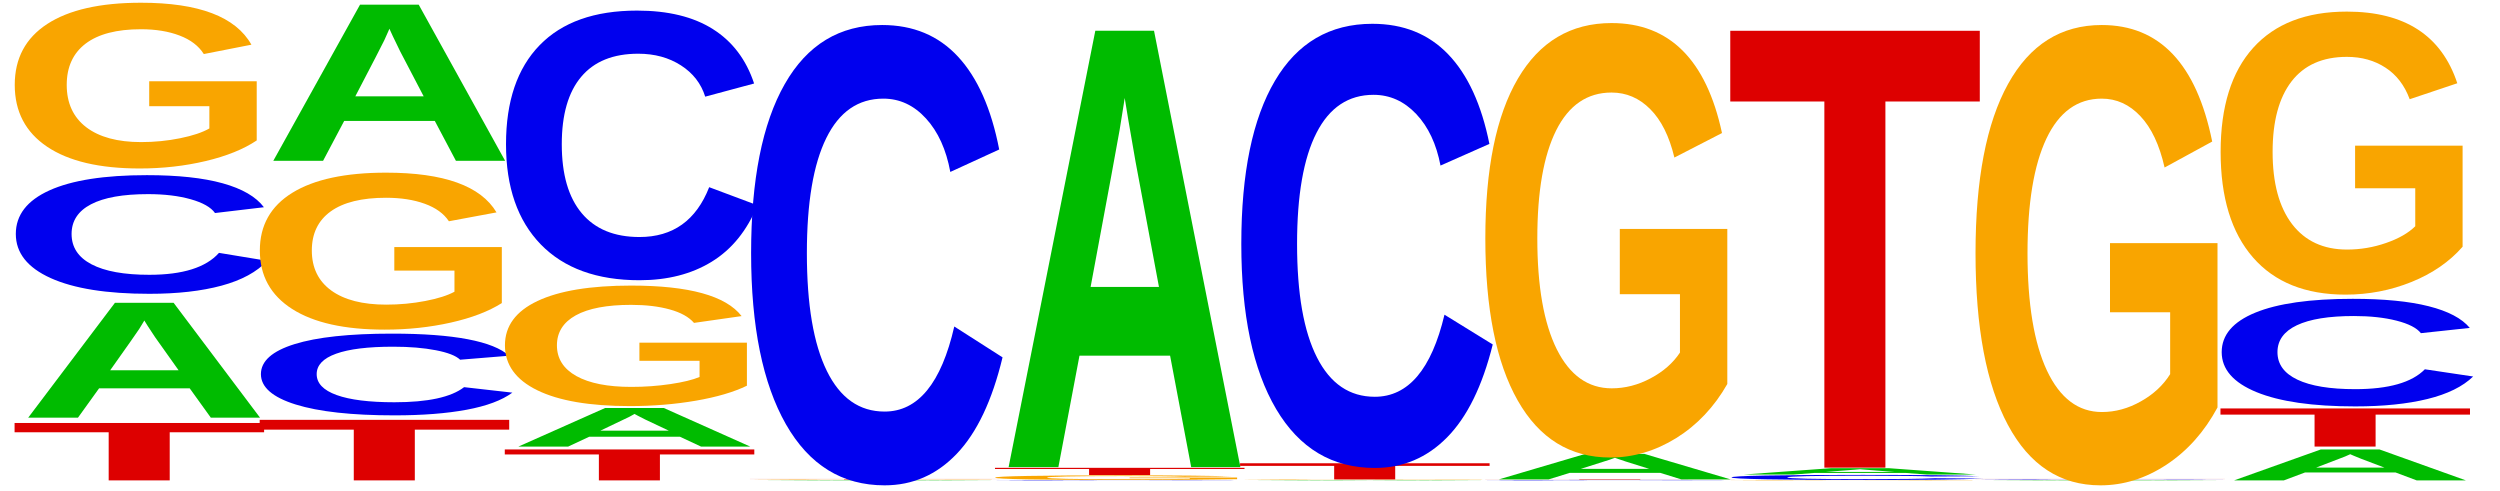
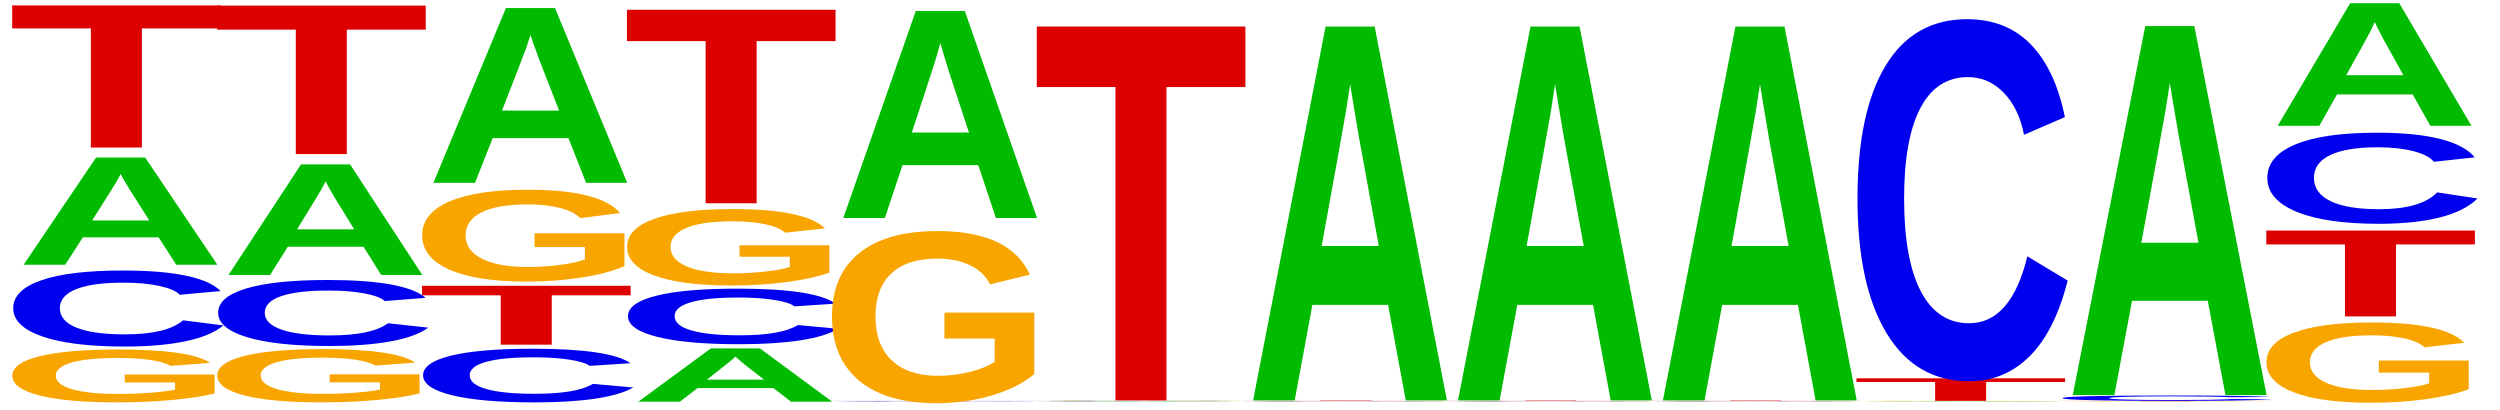
- <svg width="255" height="50">
+ <svg width="305" height="50">
  <g font-family="Arial" font-weight="bold" font-size="66.5">
-     <text fill="#DD0000" x="0" y="0" transform="matrix(0.65,0,0,0.128,1,49)">T</text>
-     <text fill="#00BB00" x="0" y="0" transform="matrix(0.53,0,0,0.256,2,42.6)">A</text>
-     <text fill="#0000EE" x="0" y="0" transform="matrix(0.59,0,0,0.257,0,29.8)">C</text>
-     <text fill="#F9A500" x="0" y="0" transform="matrix(0.55,0,0,0.359,0,16.95)">G</text>
-     <text fill="#DD0000" x="0" y="0" transform="matrix(0.65,0,0,0.135,26,49)">T</text>
-     <text fill="#0000EE" x="0" y="0" transform="matrix(0.59,0,0,0.177,25,42.25)">C</text>
-     <text fill="#F9A500" x="0" y="0" transform="matrix(0.55,0,0,0.340,25,33.4)">G</text>
-     <text fill="#00BB00" x="0" y="0" transform="matrix(0.53,0,0,0.348,27,16.4)">A</text>
-     <text fill="#DD0000" x="0" y="0" transform="matrix(0.65,0,0,0.069,51,49)">T</text>
-     <text fill="#00BB00" x="0" y="0" transform="matrix(0.53,0,0,0.086,52,45.55)">A</text>
-     <text fill="#F9A500" x="0" y="0" transform="matrix(0.55,0,0,0.261,50,41.25)">G</text>
-     <text fill="#0000EE" x="0" y="0" transform="matrix(0.59,0,0,0.584,50,28.2)">C</text>
-     <text fill="#00BB00" x="0" y="0" transform="matrix(0.53,0,0,0.001,77,49)">A</text>
-     <text fill="#F9A500" x="0" y="0" transform="matrix(0.55,0,0,0.001,75,48.95)">G</text>
-     <text fill="#DD0000" x="0" y="0" transform="matrix(0.65,0,0,0.001,76,48.9)">T</text>
-     <text fill="#0000EE" x="0" y="0" transform="matrix(0.59,0,0,0.997,75,48.85)">C</text>
+     <text fill="#F9A500" x="0" y="0" transform="matrix(0.55,0,0,0.137,0,49)">G</text>
+     <text fill="#0000EE" x="0" y="0" transform="matrix(0.59,0,0,0.197,0,42.15)">C</text>
+     <text fill="#00BB00" x="0" y="0" transform="matrix(0.53,0,0,0.286,2,32.3)">A</text>
+     <text fill="#DD0000" x="0" y="0" transform="matrix(0.65,0,0,0.379,1,18)">T</text>
+     <text fill="#F9A500" x="0" y="0" transform="matrix(0.55,0,0,0.138,25,49)">G</text>
+     <text fill="#0000EE" x="0" y="0" transform="matrix(0.59,0,0,0.171,25,42.1)">C</text>
+     <text fill="#00BB00" x="0" y="0" transform="matrix(0.53,0,0,0.295,27,33.55)">A</text>
+     <text fill="#DD0000" x="0" y="0" transform="matrix(0.65,0,0,0.396,26,18.8)">T</text>
+     <text fill="#0000EE" x="0" y="0" transform="matrix(0.59,0,0,0.139,50,49)">C</text>
+     <text fill="#DD0000" x="0" y="0" transform="matrix(0.65,0,0,0.157,51,42.05)">T</text>
+     <text fill="#F9A500" x="0" y="0" transform="matrix(0.55,0,0,0.238,50,34.2)">G</text>
+     <text fill="#00BB00" x="0" y="0" transform="matrix(0.53,0,0,0.466,52,22.3)">A</text>
+     <text fill="#00BB00" x="0" y="0" transform="matrix(0.53,0,0,0.142,77,49)">A</text>
+     <text fill="#0000EE" x="0" y="0" transform="matrix(0.59,0,0,0.144,75,41.9)">C</text>
+     <text fill="#F9A500" x="0" y="0" transform="matrix(0.55,0,0,0.198,75,34.7)">G</text>
+     <text fill="#DD0000" x="0" y="0" transform="matrix(0.65,0,0,0.516,76,24.8)">T</text>
    <text fill="#0000EE" x="0" y="0" transform="matrix(0.59,0,0,0.001,100,49)">C</text>
-     <text fill="#F9A500" x="0" y="0" transform="matrix(0.55,0,0,0.010,100,48.95)">G</text>
-     <text fill="#DD0000" x="0" y="0" transform="matrix(0.65,0,0,0.016,101,48.45)">T</text>
-     <text fill="#00BB00" x="0" y="0" transform="matrix(0.53,0,0,0.973,102,47.65)">A</text>
+     <text fill="#DD0000" x="0" y="0" transform="matrix(0.65,0,0,0.001,101,48.95)">T</text>
+     <text fill="#F9A500" x="0" y="0" transform="matrix(0.55,0,0,0.446,100,48.9)">G</text>
+     <text fill="#00BB00" x="0" y="0" transform="matrix(0.53,0,0,0.552,102,26.6)">A</text>
    <text fill="#00BB00" x="0" y="0" transform="matrix(0.53,0,0,0.001,127,49)">A</text>
-     <text fill="#F9A500" x="0" y="0" transform="matrix(0.55,0,0,0.001,125,48.95)">G</text>
-     <text fill="#DD0000" x="0" y="0" transform="matrix(0.65,0,0,0.036,126,48.9)">T</text>
-     <text fill="#0000EE" x="0" y="0" transform="matrix(0.59,0,0,0.962,125,47.1)">C</text>
+     <text fill="#0000EE" x="0" y="0" transform="matrix(0.59,0,0,0.001,125,48.95)">C</text>
+     <text fill="#F9A500" x="0" y="0" transform="matrix(0.55,0,0,0.001,125,48.9)">G</text>
+     <text fill="#DD0000" x="0" y="0" transform="matrix(0.65,0,0,0.997,126,48.85)">T</text>
    <text fill="#0000EE" x="0" y="0" transform="matrix(0.59,0,0,0.001,150,49)">C</text>
-     <text fill="#DD0000" x="0" y="0" transform="matrix(0.65,0,0,0.001,151,48.95)">T</text>
-     <text fill="#00BB00" x="0" y="0" transform="matrix(0.53,0,0,0.057,152,48.9)">A</text>
-     <text fill="#F9A500" x="0" y="0" transform="matrix(0.55,0,0,0.941,150,46.05)">G</text>
-     <text fill="#F9A500" x="0" y="0" transform="matrix(0.55,0,0,0.001,175,49)">G</text>
-     <text fill="#0000EE" x="0" y="0" transform="matrix(0.59,0,0,0.011,175,48.95)">C</text>
-     <text fill="#00BB00" x="0" y="0" transform="matrix(0.53,0,0,0.014,177,48.4)">A</text>
-     <text fill="#DD0000" x="0" y="0" transform="matrix(0.65,0,0,0.974,176,47.7)">T</text>
-     <text fill="#00BB00" x="0" y="0" transform="matrix(0.53,0,0,0.001,202,49)">A</text>
-     <text fill="#0000EE" x="0" y="0" transform="matrix(0.59,0,0,0.001,200,48.95)">C</text>
+     <text fill="#F9A500" x="0" y="0" transform="matrix(0.55,0,0,0.001,150,48.95)">G</text>
+     <text fill="#DD0000" x="0" y="0" transform="matrix(0.65,0,0,0.001,151,48.9)">T</text>
+     <text fill="#00BB00" x="0" y="0" transform="matrix(0.53,0,0,0.997,152,48.85)">A</text>
+     <text fill="#0000EE" x="0" y="0" transform="matrix(0.59,0,0,0.001,175,49)">C</text>
+     <text fill="#F9A500" x="0" y="0" transform="matrix(0.55,0,0,0.001,175,48.95)">G</text>
+     <text fill="#DD0000" x="0" y="0" transform="matrix(0.65,0,0,0.001,176,48.9)">T</text>
+     <text fill="#00BB00" x="0" y="0" transform="matrix(0.53,0,0,0.997,177,48.85)">A</text>
+     <text fill="#0000EE" x="0" y="0" transform="matrix(0.59,0,0,0.001,200,49)">C</text>
+     <text fill="#F9A500" x="0" y="0" transform="matrix(0.55,0,0,0.001,200,48.95)">G</text>
    <text fill="#DD0000" x="0" y="0" transform="matrix(0.65,0,0,0.001,201,48.9)">T</text>
-     <text fill="#F9A500" x="0" y="0" transform="matrix(0.55,0,0,0.997,200,48.85)">G</text>
-     <text fill="#00BB00" x="0" y="0" transform="matrix(0.53,0,0,0.069,227,49)">A</text>
-     <text fill="#DD0000" x="0" y="0" transform="matrix(0.65,0,0,0.085,226,45.55)">T</text>
-     <text fill="#0000EE" x="0" y="0" transform="matrix(0.59,0,0,0.233,225,41.3)">C</text>
-     <text fill="#F9A500" x="0" y="0" transform="matrix(0.55,0,0,0.613,225,29.65)">G</text>
+     <text fill="#00BB00" x="0" y="0" transform="matrix(0.53,0,0,0.997,202,48.85)">A</text>
+     <text fill="#00BB00" x="0" y="0" transform="matrix(0.53,0,0,0.001,227,49)">A</text>
+     <text fill="#F9A500" x="0" y="0" transform="matrix(0.55,0,0,0.001,225,48.95)">G</text>
+     <text fill="#DD0000" x="0" y="0" transform="matrix(0.65,0,0,0.060,226,48.9)">T</text>
+     <text fill="#0000EE" x="0" y="0" transform="matrix(0.59,0,0,0.938,225,45.9)">C</text>
+     <text fill="#F9A500" x="0" y="0" transform="matrix(0.55,0,0,0.001,250,49)">G</text>
+     <text fill="#DD0000" x="0" y="0" transform="matrix(0.65,0,0,0.001,251,48.95)">T</text>
+     <text fill="#0000EE" x="0" y="0" transform="matrix(0.59,0,0,0.014,250,48.9)">C</text>
+     <text fill="#00BB00" x="0" y="0" transform="matrix(0.53,0,0,0.984,252,48.2)">A</text>
+     <text fill="#F9A500" x="0" y="0" transform="matrix(0.55,0,0,0.208,275,49)">G</text>
+     <text fill="#DD0000" x="0" y="0" transform="matrix(0.65,0,0,0.229,276,38.6)">T</text>
+     <text fill="#0000EE" x="0" y="0" transform="matrix(0.59,0,0,0.236,275,27.15)">C</text>
+     <text fill="#00BB00" x="0" y="0" transform="matrix(0.53,0,0,0.327,277,15.35)">A</text>
  </g>
</svg>
